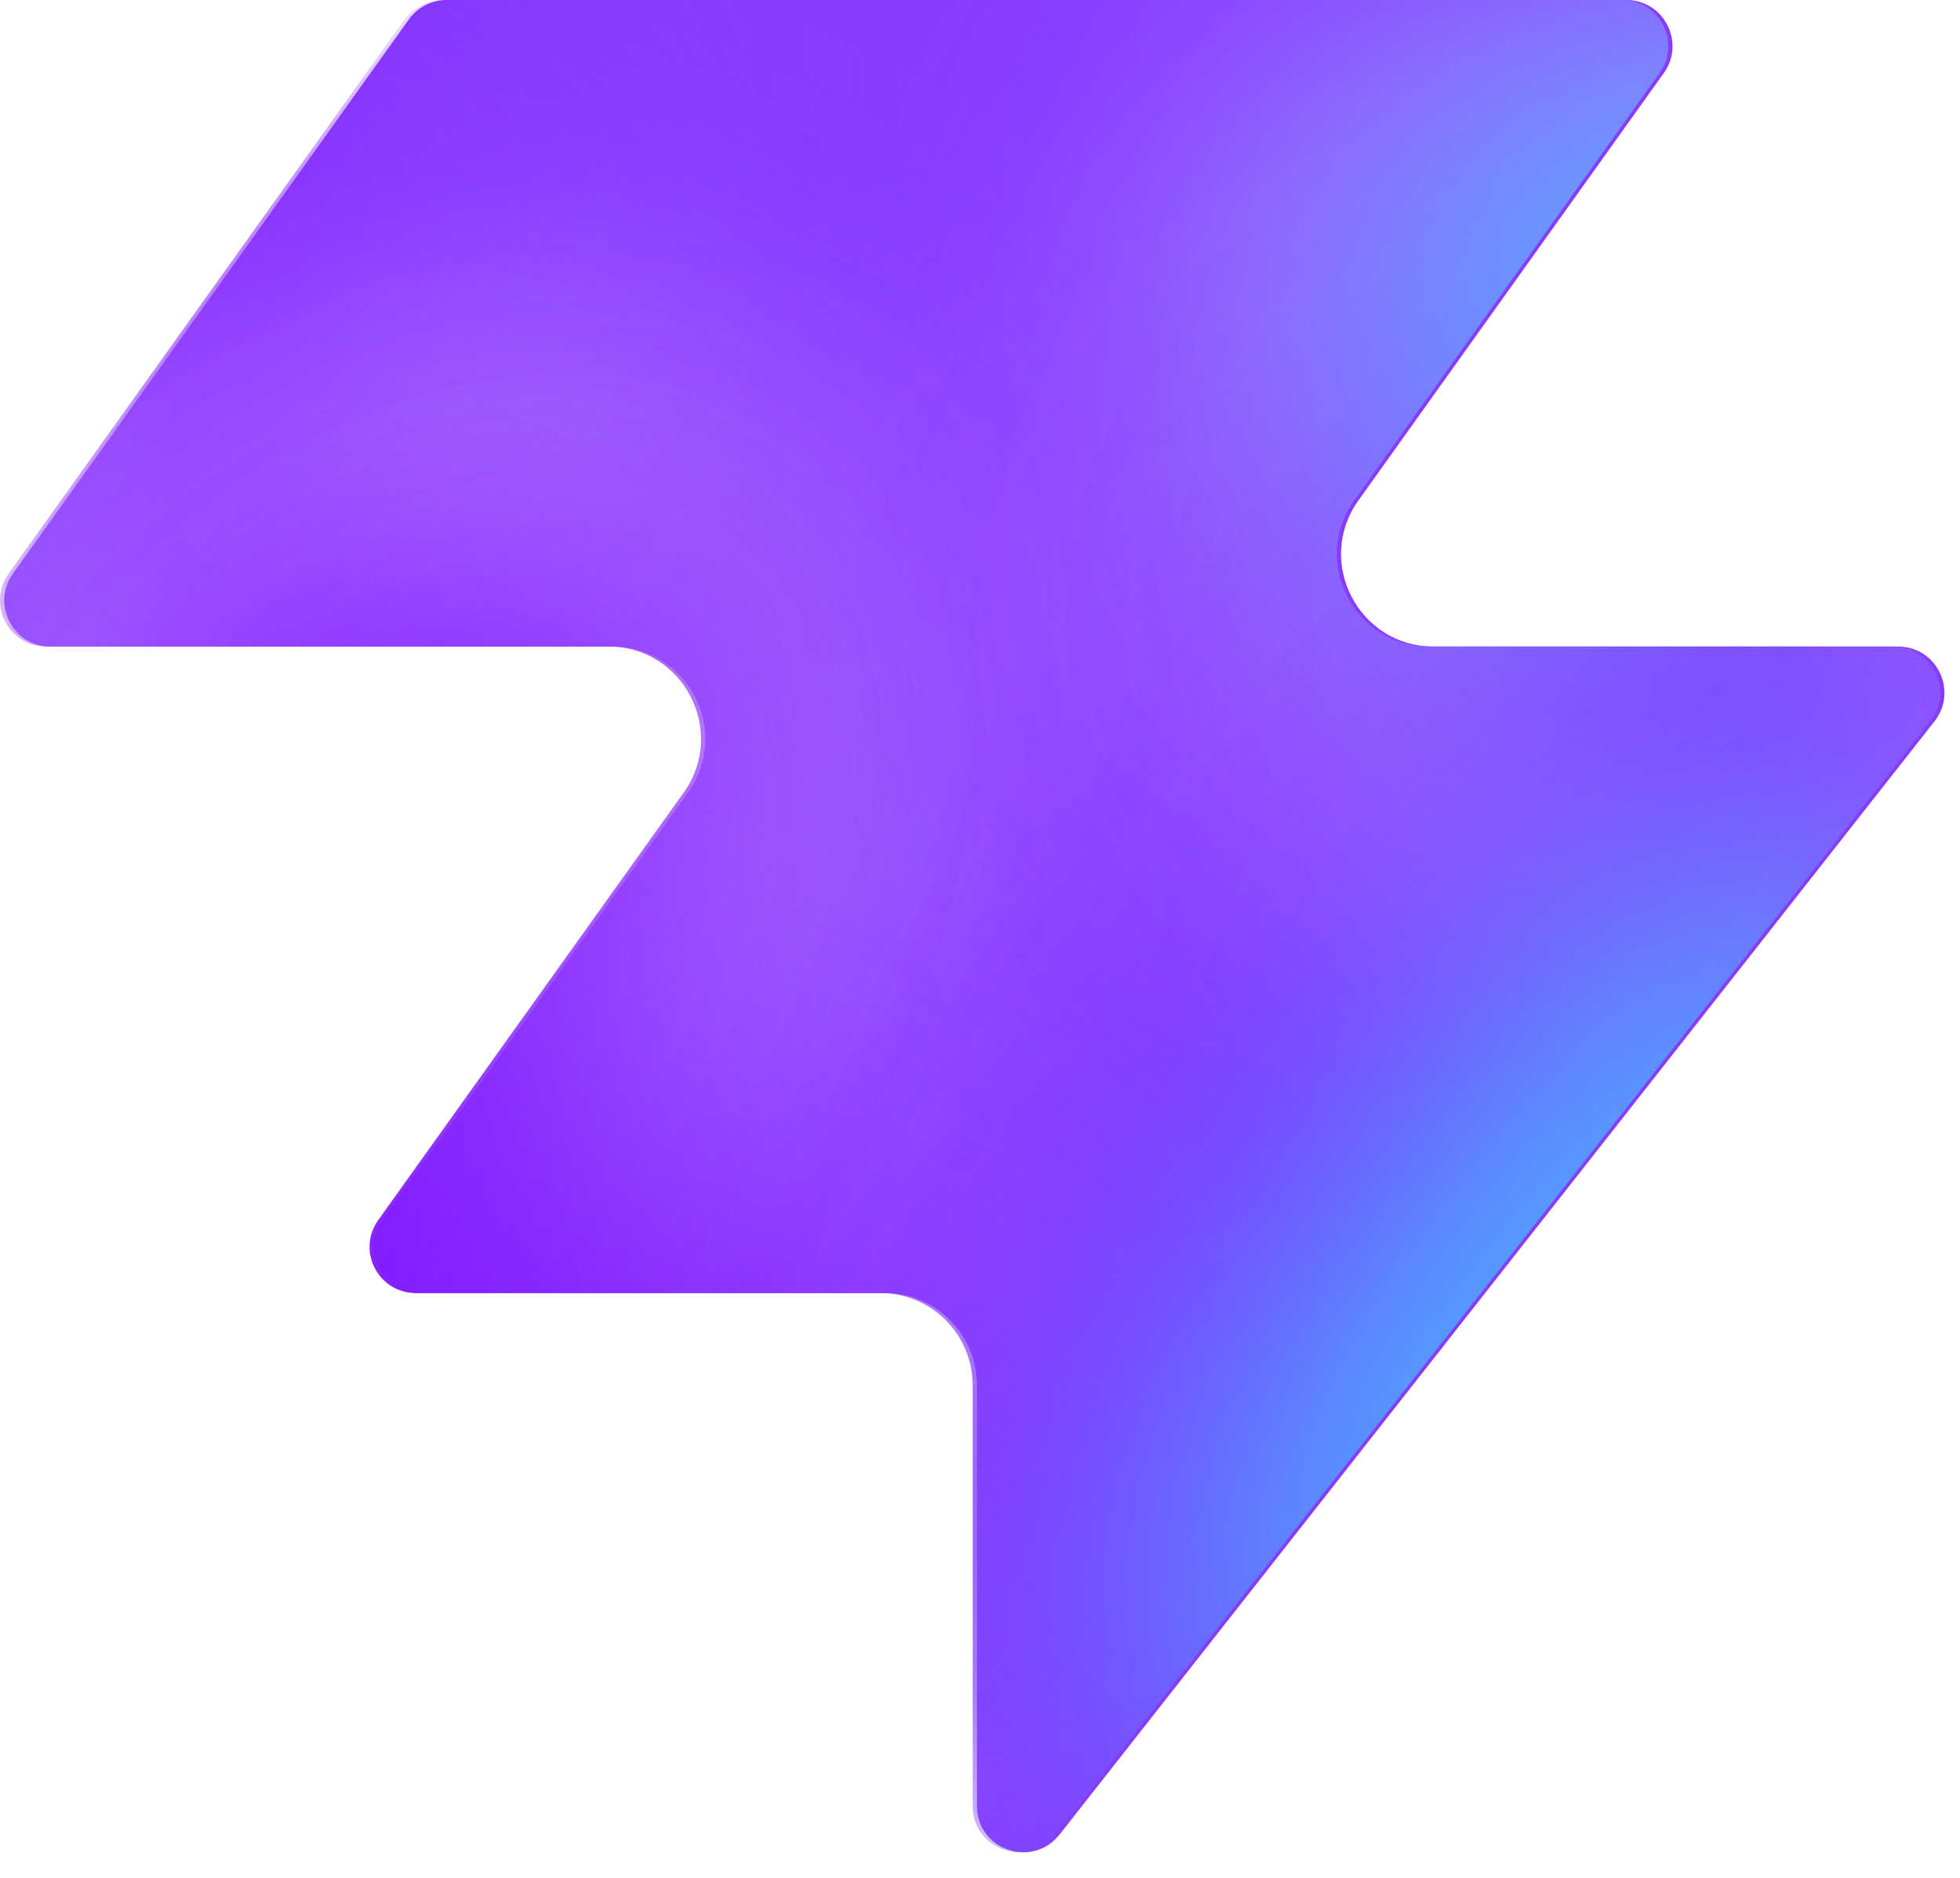
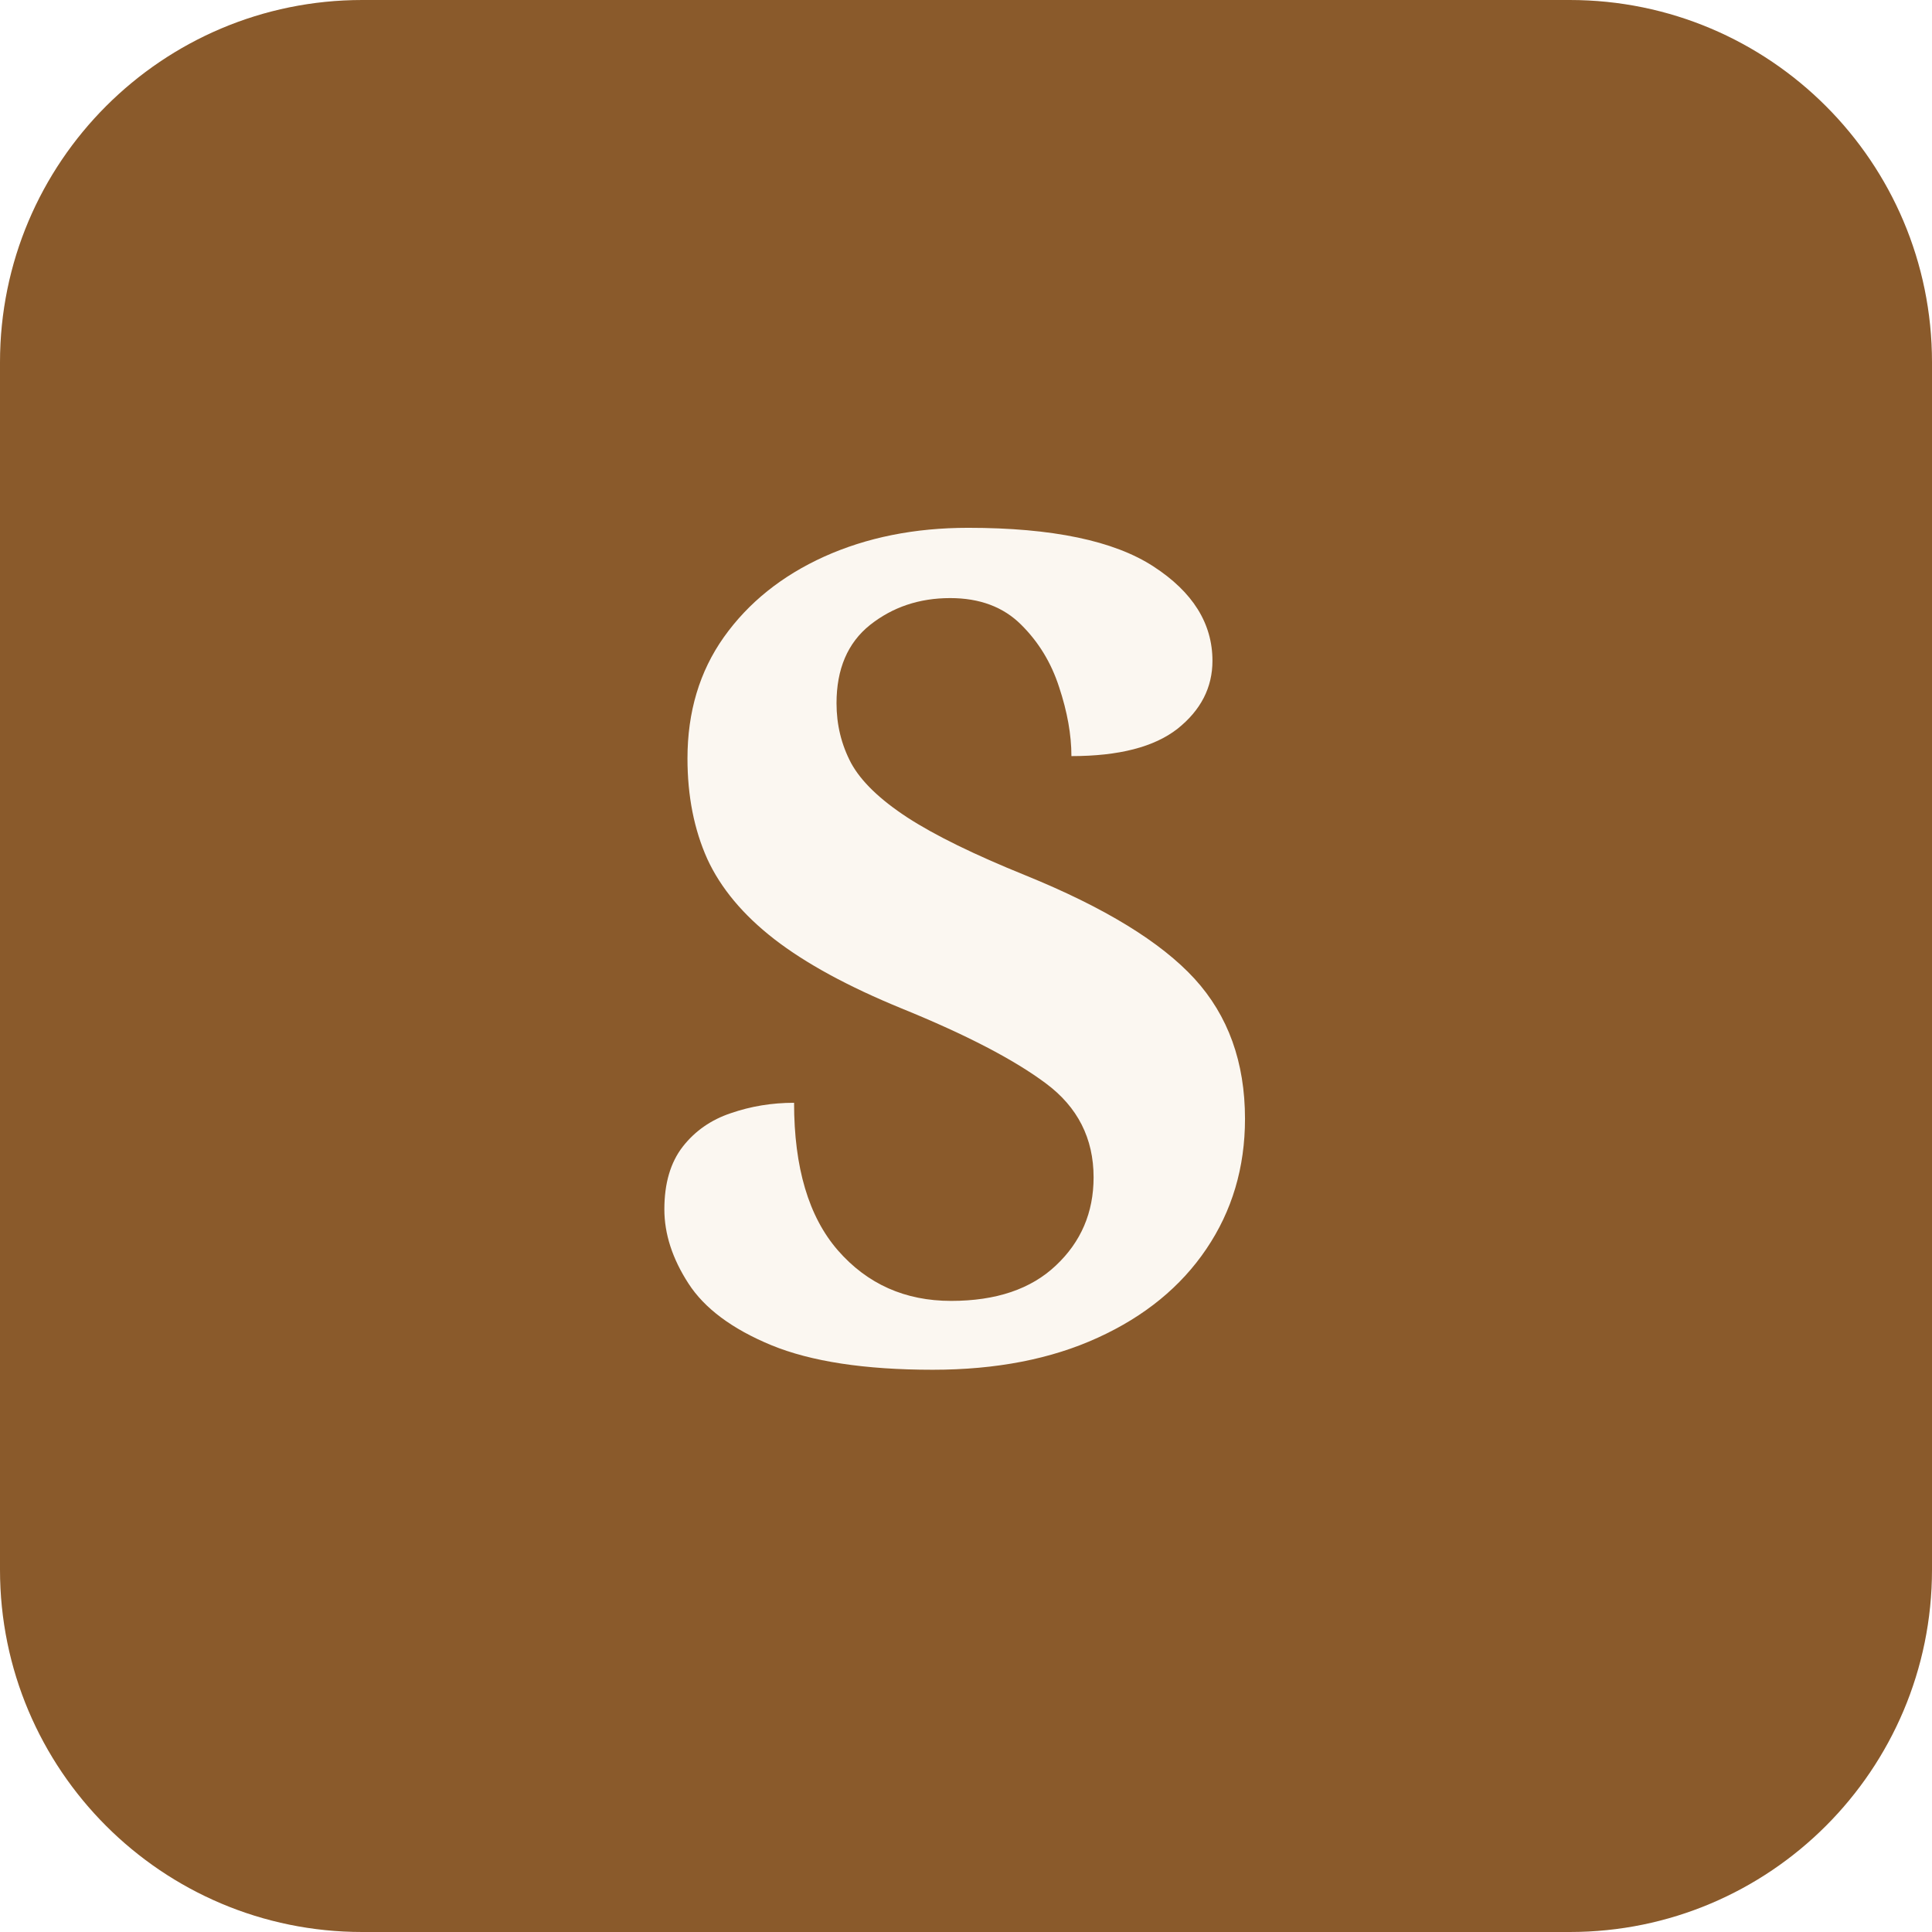
- <svg xmlns="http://www.w3.org/2000/svg" width="48" height="46" fill="none" viewBox="0 0 48 46">
-   <path fill="#863bff" d="M25.946 44.938c-.664.845-2.021.375-2.021-.698V33.937a2.26 2.26 0 0 0-2.262-2.262H10.287c-.92 0-1.456-1.04-.92-1.788l7.48-10.471c1.07-1.497 0-3.578-1.842-3.578H1.237c-.92 0-1.456-1.04-.92-1.788L10.013.474c.214-.297.556-.474.92-.474h28.894c.92 0 1.456 1.04.92 1.788l-7.48 10.471c-1.07 1.498 0 3.579 1.842 3.579h11.377c.943 0 1.473 1.088.89 1.83L25.947 44.94z" style="fill:#863bff;fill:color(display-p3 .525 .23 1);fill-opacity:1" />
-   <mask id="a" width="48" height="46" x="0" y="0" maskUnits="userSpaceOnUse" style="mask-type:alpha">
-     <path fill="#000" d="M25.842 44.938c-.664.844-2.021.375-2.021-.698V33.937a2.26 2.26 0 0 0-2.262-2.262H10.183c-.92 0-1.456-1.04-.92-1.788l7.48-10.471c1.07-1.498 0-3.579-1.842-3.579H1.133c-.92 0-1.456-1.04-.92-1.787L9.91.473c.214-.297.556-.474.92-.474h28.894c.92 0 1.456 1.04.92 1.788l-7.48 10.471c-1.07 1.498 0 3.578 1.842 3.578h11.377c.943 0 1.473 1.088.89 1.832L25.843 44.94z" style="fill:#000;fill-opacity:1" />
-   </mask>
-   <g mask="url(#a)">
-     <g filter="url(#b)">
-       <ellipse cx="5.508" cy="14.704" fill="#ede6ff" rx="5.508" ry="14.704" style="fill:#ede6ff;fill:color(display-p3 .927 .903 1);fill-opacity:1" transform="matrix(.00324 1 1 -.00324 -4.47 31.516)" />
-     </g>
-     <g filter="url(#c)">
-       <ellipse cx="10.399" cy="29.851" fill="#ede6ff" rx="10.399" ry="29.851" style="fill:#ede6ff;fill:color(display-p3 .927 .903 1);fill-opacity:1" transform="matrix(.00324 1 1 -.00324 -39.328 7.883)" />
-     </g>
-     <g filter="url(#d)">
-       <ellipse cx="5.508" cy="30.487" fill="#7e14ff" rx="5.508" ry="30.487" style="fill:#7e14ff;fill:color(display-p3 .492 .077 1);fill-opacity:1" transform="rotate(89.814 -25.913 -14.639)scale(1 -1)" />
-     </g>
-     <g filter="url(#e)">
-       <ellipse cx="5.508" cy="30.599" fill="#7e14ff" rx="5.508" ry="30.599" style="fill:#7e14ff;fill:color(display-p3 .492 .077 1);fill-opacity:1" transform="rotate(89.814 -32.644 -3.334)scale(1 -1)" />
-     </g>
-     <g filter="url(#f)">
-       <ellipse cx="5.508" cy="30.599" fill="#7e14ff" rx="5.508" ry="30.599" style="fill:#7e14ff;fill:color(display-p3 .492 .077 1);fill-opacity:1" transform="matrix(.00324 1 1 -.00324 -34.34 30.47)" />
-     </g>
-     <g filter="url(#g)">
-       <ellipse cx="14.072" cy="22.078" fill="#ede6ff" rx="14.072" ry="22.078" style="fill:#ede6ff;fill:color(display-p3 .927 .903 1);fill-opacity:1" transform="rotate(93.35 24.506 48.493)scale(-1 1)" />
-     </g>
-     <g filter="url(#h)">
-       <ellipse cx="3.47" cy="21.501" fill="#7e14ff" rx="3.47" ry="21.501" style="fill:#7e14ff;fill:color(display-p3 .492 .077 1);fill-opacity:1" transform="rotate(89.009 28.708 47.59)scale(-1 1)" />
-     </g>
-     <g filter="url(#i)">
-       <ellipse cx="3.47" cy="21.501" fill="#7e14ff" rx="3.47" ry="21.501" style="fill:#7e14ff;fill:color(display-p3 .492 .077 1);fill-opacity:1" transform="rotate(89.009 28.708 47.59)scale(-1 1)" />
-     </g>
-     <g filter="url(#j)">
-       <ellipse cx=".387" cy="8.972" fill="#7e14ff" rx="4.407" ry="29.108" style="fill:#7e14ff;fill:color(display-p3 .492 .077 1);fill-opacity:1" transform="rotate(39.51 .387 8.972)" />
-     </g>
-     <g filter="url(#k)">
-       <ellipse cx="47.523" cy="-6.092" fill="#7e14ff" rx="4.407" ry="29.108" style="fill:#7e14ff;fill:color(display-p3 .492 .077 1);fill-opacity:1" transform="rotate(37.892 47.523 -6.092)" />
-     </g>
-     <g filter="url(#l)">
-       <ellipse cx="41.412" cy="6.333" fill="#47bfff" rx="5.971" ry="9.665" style="fill:#47bfff;fill:color(display-p3 .28 .748 1);fill-opacity:1" transform="rotate(37.892 41.412 6.333)" />
-     </g>
-     <g filter="url(#m)">
-       <ellipse cx="-1.879" cy="38.332" fill="#7e14ff" rx="4.407" ry="29.108" style="fill:#7e14ff;fill:color(display-p3 .492 .077 1);fill-opacity:1" transform="rotate(37.892 -1.88 38.332)" />
-     </g>
-     <g filter="url(#n)">
-       <ellipse cx="-1.879" cy="38.332" fill="#7e14ff" rx="4.407" ry="29.108" style="fill:#7e14ff;fill:color(display-p3 .492 .077 1);fill-opacity:1" transform="rotate(37.892 -1.88 38.332)" />
-     </g>
-     <g filter="url(#o)">
-       <ellipse cx="35.651" cy="29.907" fill="#7e14ff" rx="4.407" ry="29.108" style="fill:#7e14ff;fill:color(display-p3 .492 .077 1);fill-opacity:1" transform="rotate(37.892 35.651 29.907)" />
-     </g>
-     <g filter="url(#p)">
-       <ellipse cx="38.418" cy="32.4" fill="#47bfff" rx="5.971" ry="15.297" style="fill:#47bfff;fill:color(display-p3 .28 .748 1);fill-opacity:1" transform="rotate(37.892 38.418 32.4)" />
-     </g>
-   </g>
-   <defs>
-     <filter id="b" width="60.045" height="41.654" x="-19.77" y="16.149" color-interpolation-filters="sRGB" filterUnits="userSpaceOnUse">
-       <feFlood flood-opacity="0" result="BackgroundImageFix" />
-       <feBlend in="SourceGraphic" in2="BackgroundImageFix" result="shape" />
-       <feGaussianBlur result="effect1_foregroundBlur_2002_17158" stdDeviation="7.659" />
-     </filter>
-     <filter id="c" width="90.34" height="51.437" x="-54.613" y="-7.533" color-interpolation-filters="sRGB" filterUnits="userSpaceOnUse">
-       <feFlood flood-opacity="0" result="BackgroundImageFix" />
-       <feBlend in="SourceGraphic" in2="BackgroundImageFix" result="shape" />
-       <feGaussianBlur result="effect1_foregroundBlur_2002_17158" stdDeviation="7.659" />
-     </filter>
-     <filter id="d" width="79.355" height="29.4" x="-49.64" y="2.03" color-interpolation-filters="sRGB" filterUnits="userSpaceOnUse">
-       <feFlood flood-opacity="0" result="BackgroundImageFix" />
-       <feBlend in="SourceGraphic" in2="BackgroundImageFix" result="shape" />
-       <feGaussianBlur result="effect1_foregroundBlur_2002_17158" stdDeviation="4.596" />
-     </filter>
-     <filter id="e" width="79.579" height="29.4" x="-45.045" y="20.029" color-interpolation-filters="sRGB" filterUnits="userSpaceOnUse">
-       <feFlood flood-opacity="0" result="BackgroundImageFix" />
-       <feBlend in="SourceGraphic" in2="BackgroundImageFix" result="shape" />
-       <feGaussianBlur result="effect1_foregroundBlur_2002_17158" stdDeviation="4.596" />
-     </filter>
-     <filter id="f" width="79.579" height="29.4" x="-43.513" y="21.178" color-interpolation-filters="sRGB" filterUnits="userSpaceOnUse">
-       <feFlood flood-opacity="0" result="BackgroundImageFix" />
-       <feBlend in="SourceGraphic" in2="BackgroundImageFix" result="shape" />
-       <feGaussianBlur result="effect1_foregroundBlur_2002_17158" stdDeviation="4.596" />
-     </filter>
-     <filter id="g" width="74.749" height="58.852" x="15.756" y="-17.901" color-interpolation-filters="sRGB" filterUnits="userSpaceOnUse">
-       <feFlood flood-opacity="0" result="BackgroundImageFix" />
-       <feBlend in="SourceGraphic" in2="BackgroundImageFix" result="shape" />
-       <feGaussianBlur result="effect1_foregroundBlur_2002_17158" stdDeviation="7.659" />
-     </filter>
-     <filter id="h" width="61.377" height="25.362" x="23.548" y="2.284" color-interpolation-filters="sRGB" filterUnits="userSpaceOnUse">
-       <feFlood flood-opacity="0" result="BackgroundImageFix" />
-       <feBlend in="SourceGraphic" in2="BackgroundImageFix" result="shape" />
-       <feGaussianBlur result="effect1_foregroundBlur_2002_17158" stdDeviation="4.596" />
-     </filter>
-     <filter id="i" width="61.377" height="25.362" x="23.548" y="2.284" color-interpolation-filters="sRGB" filterUnits="userSpaceOnUse">
-       <feFlood flood-opacity="0" result="BackgroundImageFix" />
-       <feBlend in="SourceGraphic" in2="BackgroundImageFix" result="shape" />
-       <feGaussianBlur result="effect1_foregroundBlur_2002_17158" stdDeviation="4.596" />
-     </filter>
-     <filter id="j" width="56.045" height="63.649" x="-27.636" y="-22.853" color-interpolation-filters="sRGB" filterUnits="userSpaceOnUse">
-       <feFlood flood-opacity="0" result="BackgroundImageFix" />
-       <feBlend in="SourceGraphic" in2="BackgroundImageFix" result="shape" />
-       <feGaussianBlur result="effect1_foregroundBlur_2002_17158" stdDeviation="4.596" />
-     </filter>
-     <filter id="k" width="54.814" height="64.646" x="20.116" y="-38.415" color-interpolation-filters="sRGB" filterUnits="userSpaceOnUse">
-       <feFlood flood-opacity="0" result="BackgroundImageFix" />
-       <feBlend in="SourceGraphic" in2="BackgroundImageFix" result="shape" />
-       <feGaussianBlur result="effect1_foregroundBlur_2002_17158" stdDeviation="4.596" />
-     </filter>
-     <filter id="l" width="33.541" height="35.313" x="24.641" y="-11.323" color-interpolation-filters="sRGB" filterUnits="userSpaceOnUse">
-       <feFlood flood-opacity="0" result="BackgroundImageFix" />
-       <feBlend in="SourceGraphic" in2="BackgroundImageFix" result="shape" />
-       <feGaussianBlur result="effect1_foregroundBlur_2002_17158" stdDeviation="4.596" />
-     </filter>
-     <filter id="m" width="54.814" height="64.646" x="-29.286" y="6.009" color-interpolation-filters="sRGB" filterUnits="userSpaceOnUse">
-       <feFlood flood-opacity="0" result="BackgroundImageFix" />
-       <feBlend in="SourceGraphic" in2="BackgroundImageFix" result="shape" />
-       <feGaussianBlur result="effect1_foregroundBlur_2002_17158" stdDeviation="4.596" />
-     </filter>
-     <filter id="n" width="54.814" height="64.646" x="-29.286" y="6.009" color-interpolation-filters="sRGB" filterUnits="userSpaceOnUse">
-       <feFlood flood-opacity="0" result="BackgroundImageFix" />
-       <feBlend in="SourceGraphic" in2="BackgroundImageFix" result="shape" />
-       <feGaussianBlur result="effect1_foregroundBlur_2002_17158" stdDeviation="4.596" />
-     </filter>
-     <filter id="o" width="54.814" height="64.646" x="8.244" y="-2.416" color-interpolation-filters="sRGB" filterUnits="userSpaceOnUse">
-       <feFlood flood-opacity="0" result="BackgroundImageFix" />
-       <feBlend in="SourceGraphic" in2="BackgroundImageFix" result="shape" />
-       <feGaussianBlur result="effect1_foregroundBlur_2002_17158" stdDeviation="4.596" />
-     </filter>
-     <filter id="p" width="39.409" height="43.623" x="18.713" y="10.588" color-interpolation-filters="sRGB" filterUnits="userSpaceOnUse">
-       <feFlood flood-opacity="0" result="BackgroundImageFix" />
-       <feBlend in="SourceGraphic" in2="BackgroundImageFix" result="shape" />
-       <feGaussianBlur result="effect1_foregroundBlur_2002_17158" stdDeviation="4.596" />
-     </filter>
-   </defs>
+ <svg xmlns="http://www.w3.org/2000/svg" viewBox="0 0 64 64">
+   <rect width="64" height="64" rx="12" fill="#8a5a2b" />
+   <text x="32" y="45" font-family="Georgia,serif" font-size="38" font-weight="700" text-anchor="middle" fill="#fbf7f1">S</text>
</svg>
